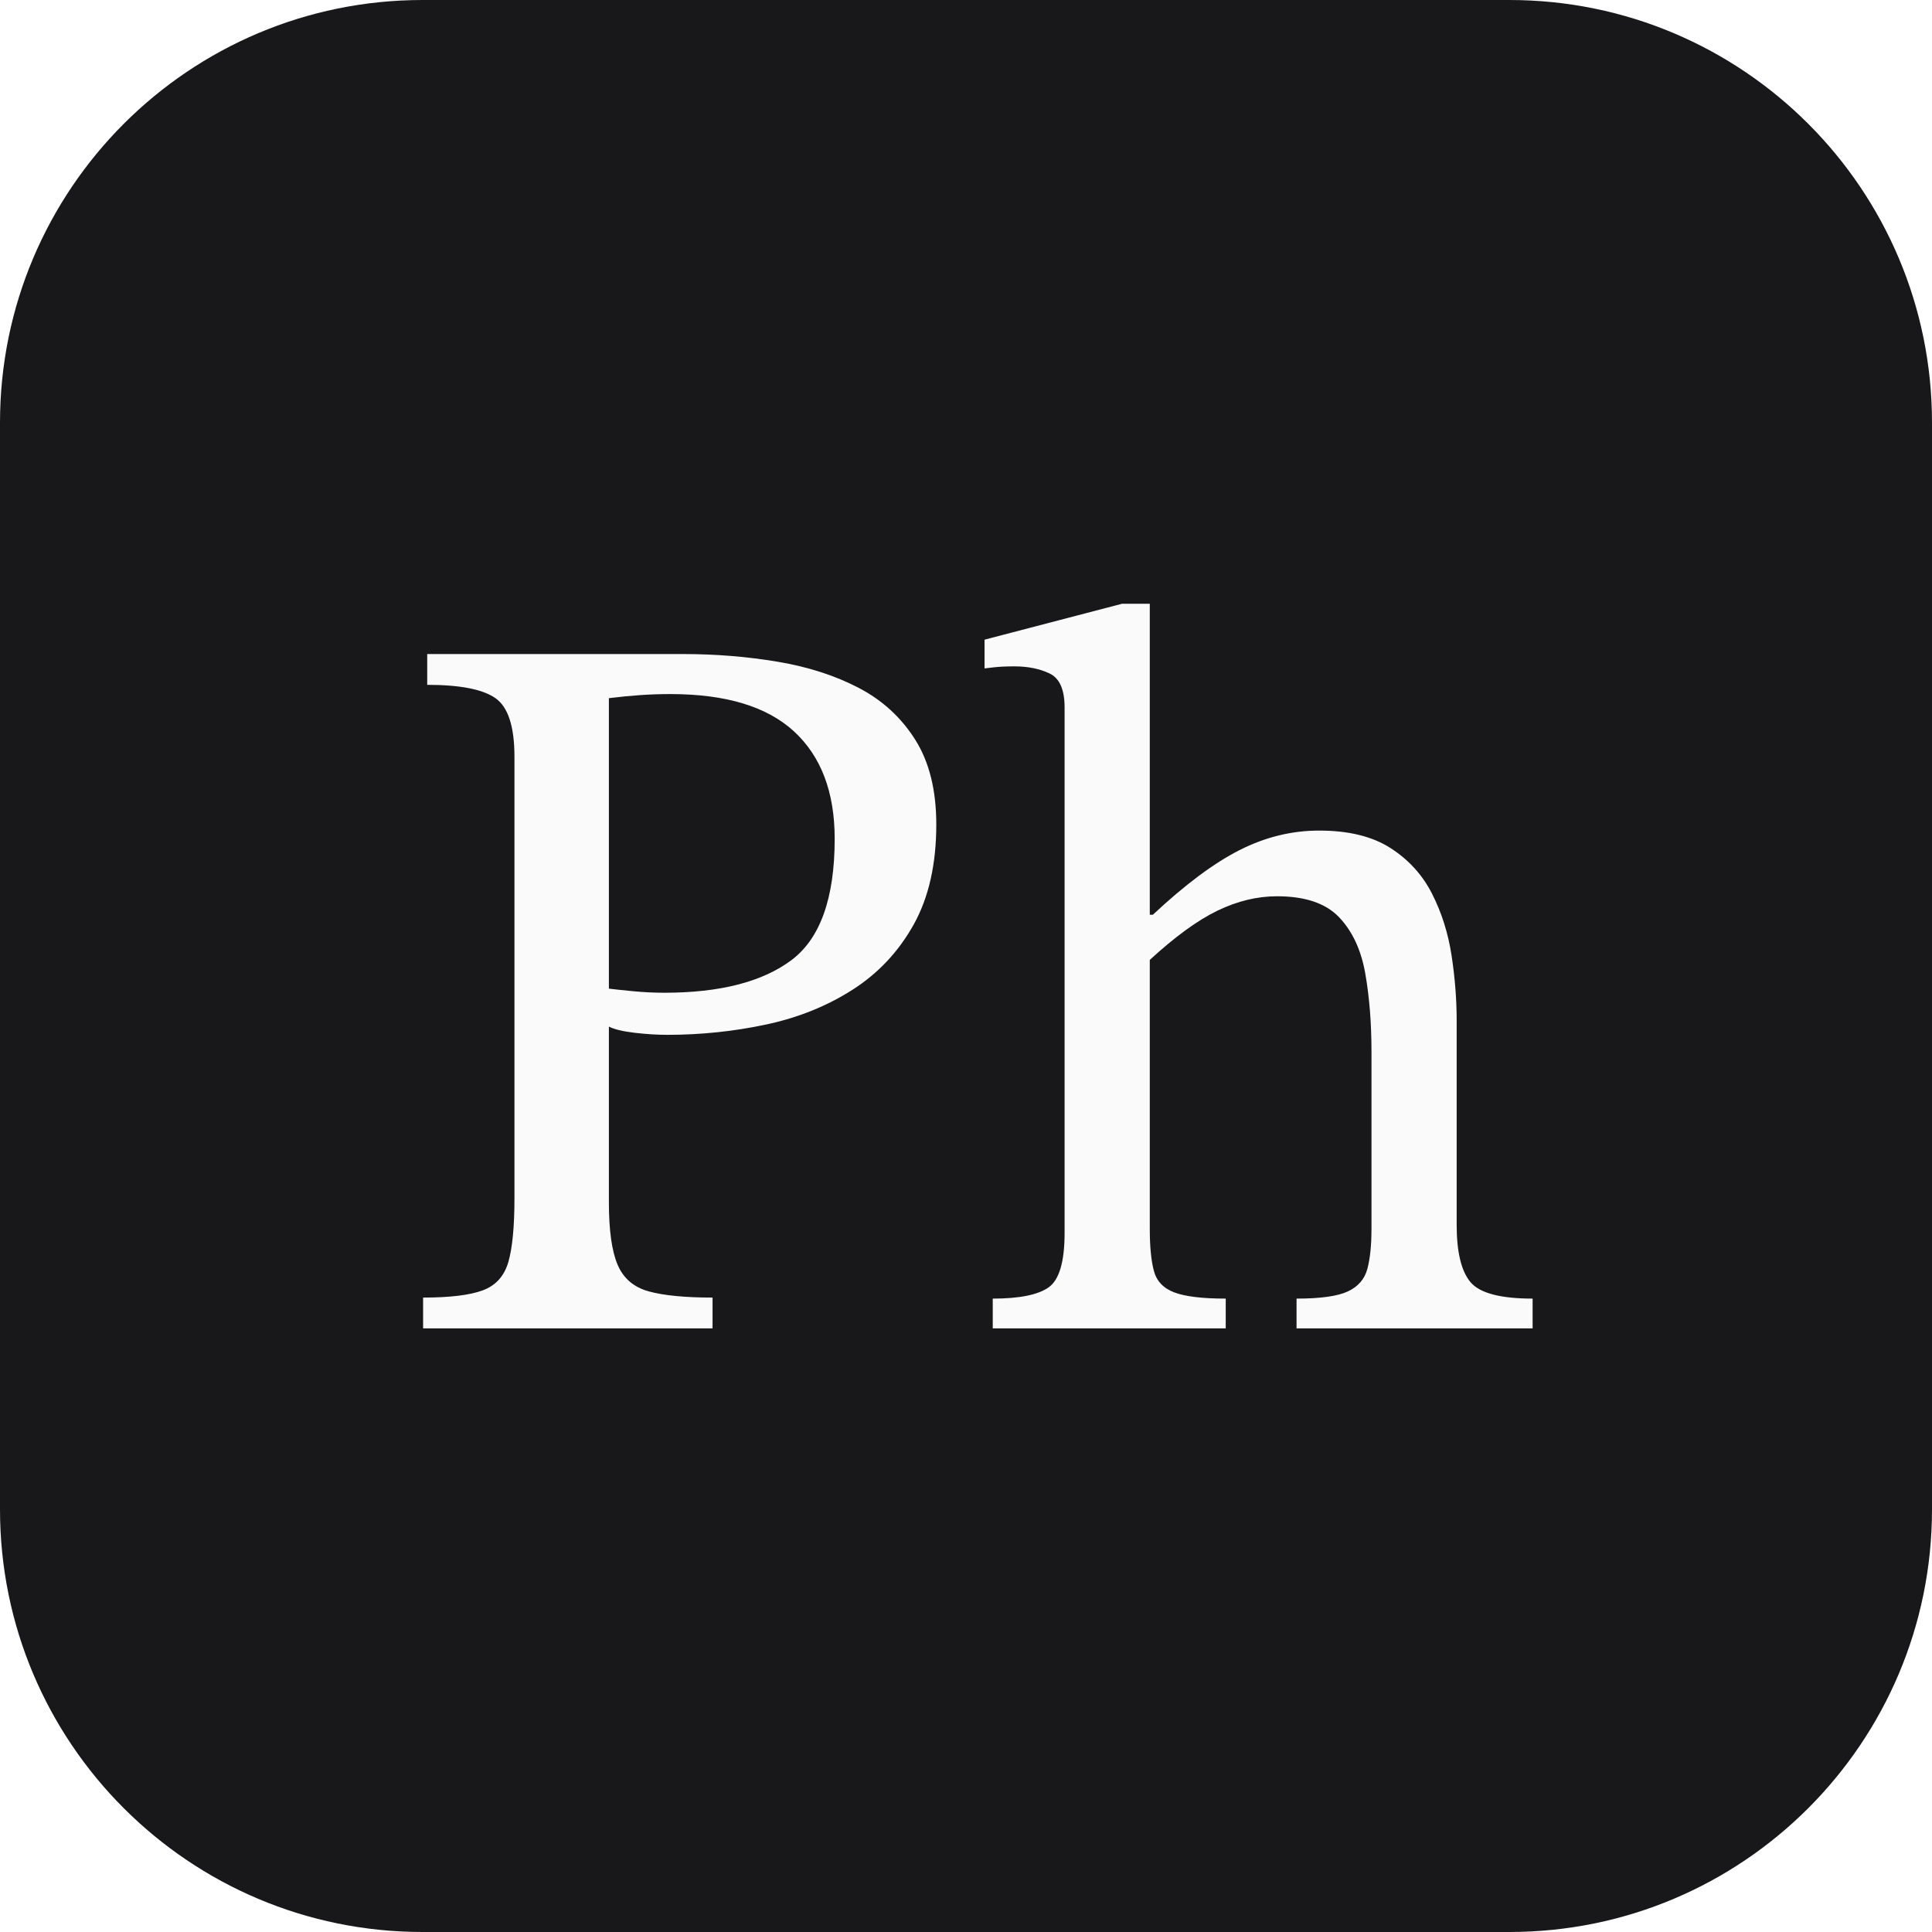
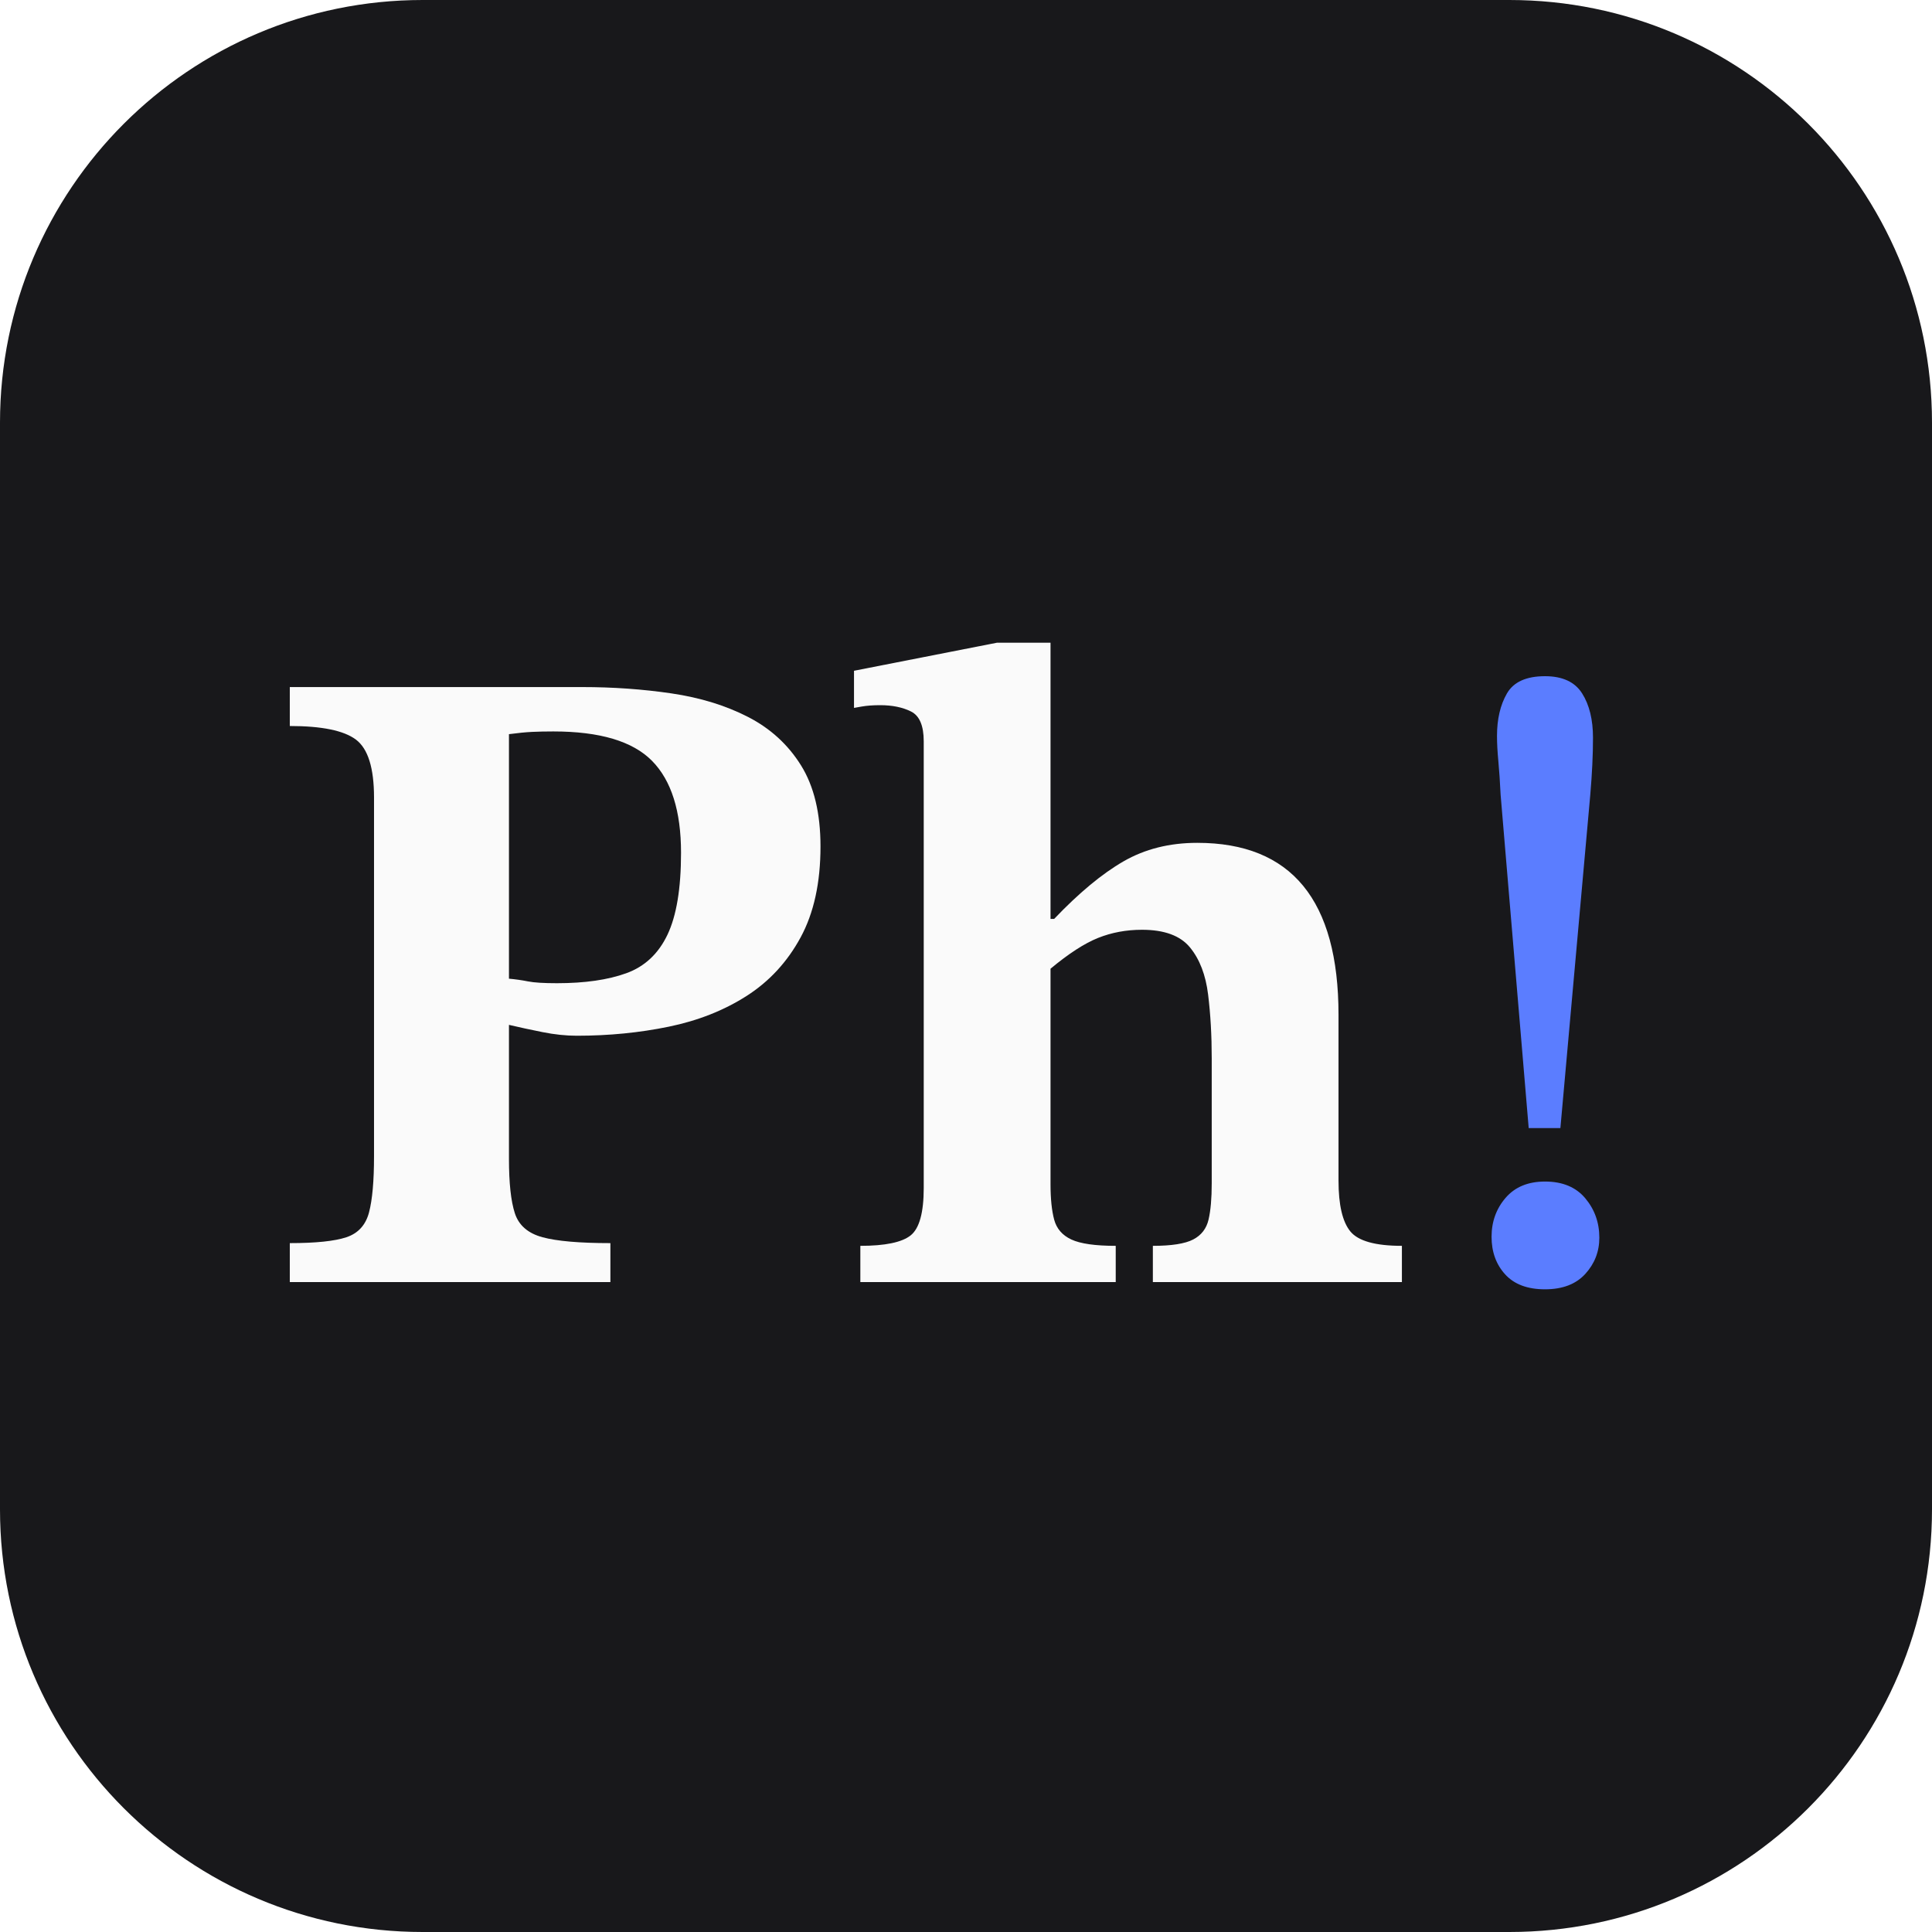
<svg xmlns="http://www.w3.org/2000/svg" viewBox="0 0 64 64" width="64" height="64">
  <rect width="64" height="64" rx="14" fill="#18181b" />
-   <g transform="translate(12.52 20.00)">
+   <g transform="translate(8.55 21.29)">
    <g fill="#fafafa">
-       <path transform="matrix(0.034 0 0 -0.034 0 24.004)" d="M48 657L297 657Q345 657 389.5 649.5Q434 642 468.5 624Q503 606 523.5 573.5Q544 541 544 491Q544 433 522 393.5Q500 354 462.5 330Q425 306 378 296Q331 286 282 286Q267 286 250 288Q233 290 225 294L225 123Q225 82 233.5 62Q242 42 264 36Q286 30 326 30L326 0L44 0L44 30Q83 30 102 37Q121 44 127 64.5Q133 85 133 127L133 557Q133 601 114.5 614Q96 627 48 627ZM225 614L225 331Q233 330 248.5 328.5Q264 327 279 327Q360 327 402.5 358.5Q445 390 445 477Q445 545 405.5 581.5Q366 618 285 618Q270 618 255.5 617Q241 616 225 614Z" />
-       <path transform="matrix(0.034 0 0 -0.034 19.346 24.004)" d="M183 359L183 97Q183 71 187 56Q191 41 207 35Q223 29 257 29L257 0L30 0L30 29Q69 29 84.5 40Q100 51 100 93L100 605Q100 631 85.5 638Q71 645 51 645Q39 645 30.5 644Q22 643 22 643L22 671L156 706L183 706L183 403L186 403Q233 447 270.5 466Q308 485 348 485Q391 485 417.5 468Q444 451 458 423.5Q472 396 477 363.5Q482 331 482 300L482 101Q482 61 495.5 45Q509 29 556 29L556 0L326 0L326 29Q361 29 376 36Q391 43 395 58Q399 73 399 97L399 270Q399 311 393 345.5Q387 380 367.5 400.5Q348 421 307 421Q278 421 249 407Q220 393 183 359Z" />
+       <path transform="matrix(0.03 0 0 -0.03 0 21.18)" d="M389 0L35 0L35 43Q78 43 97.5 49.5Q117 56 122.5 77Q128 98 128 139L128 535Q128 584 108 599Q88 614 35 614L35 657L358 657Q409 657 456.5 650Q504 643 541 624Q578 605 599.5 570.5Q621 536 621 481Q621 421 599 380.5Q577 340 539.5 316Q502 292 453.5 282Q405 272 352 272Q334 272 314 276Q294 280 277 284L277 136Q277 96 283.5 76Q290 56 314 49.5Q338 43 389 43ZM330 330Q376 330 406.5 341Q437 352 452 383.5Q467 415 467 474Q467 543 435 575.5Q403 608 326 608Q313 608 302.5 607.5Q292 607 277 605L277 335Q288 334 298 332Q308 330 330 330Z" />
+       <path transform="matrix(0.03 0 0 -0.03 19.44 21.18)" d="M299 0L17 0L17 40Q58 40 72.5 51.5Q87 63 87 104L87 597Q87 623 73 630Q59 637 39 637Q27 637 18.5 635.5Q10 634 10 634L10 675L168 706L227 706L227 401L231 401Q272 444 307.5 464.5Q343 485 389 485Q545 485 545 295L545 112Q545 72 558 56Q571 40 615 40L615 0L340 0L340 40Q371 40 384.5 47Q398 54 401.5 69Q405 84 405 109L405 247Q405 285 401 317.5Q397 350 381 369.5Q365 389 328 389Q302 389 279.5 380Q257 371 227 346L227 108Q227 84 231 69Q235 54 250 47Q265 40 299 40Z" />
+       <g fill="#5b7dff">
+         <path transform="matrix(0.03 0 0 -0.03 38.4 21.18)" d="M123 170L92 538Q91 559 89.5 575Q88 591 88 603Q88 631 99 650Q110 669 141 669Q170 669 182 650Q194 631 194 601Q194 573 191 538L158 170ZM201 49Q201 26 185.5 9Q170 -8 141 -8Q112 -8 97 8.5Q82 25 82 50Q82 75 97.5 93Q113 111 141 111Q170 111 185.5 92.5Q201 74 201 49Z" />
+       </g>
    </g>
  </g>
</svg>
